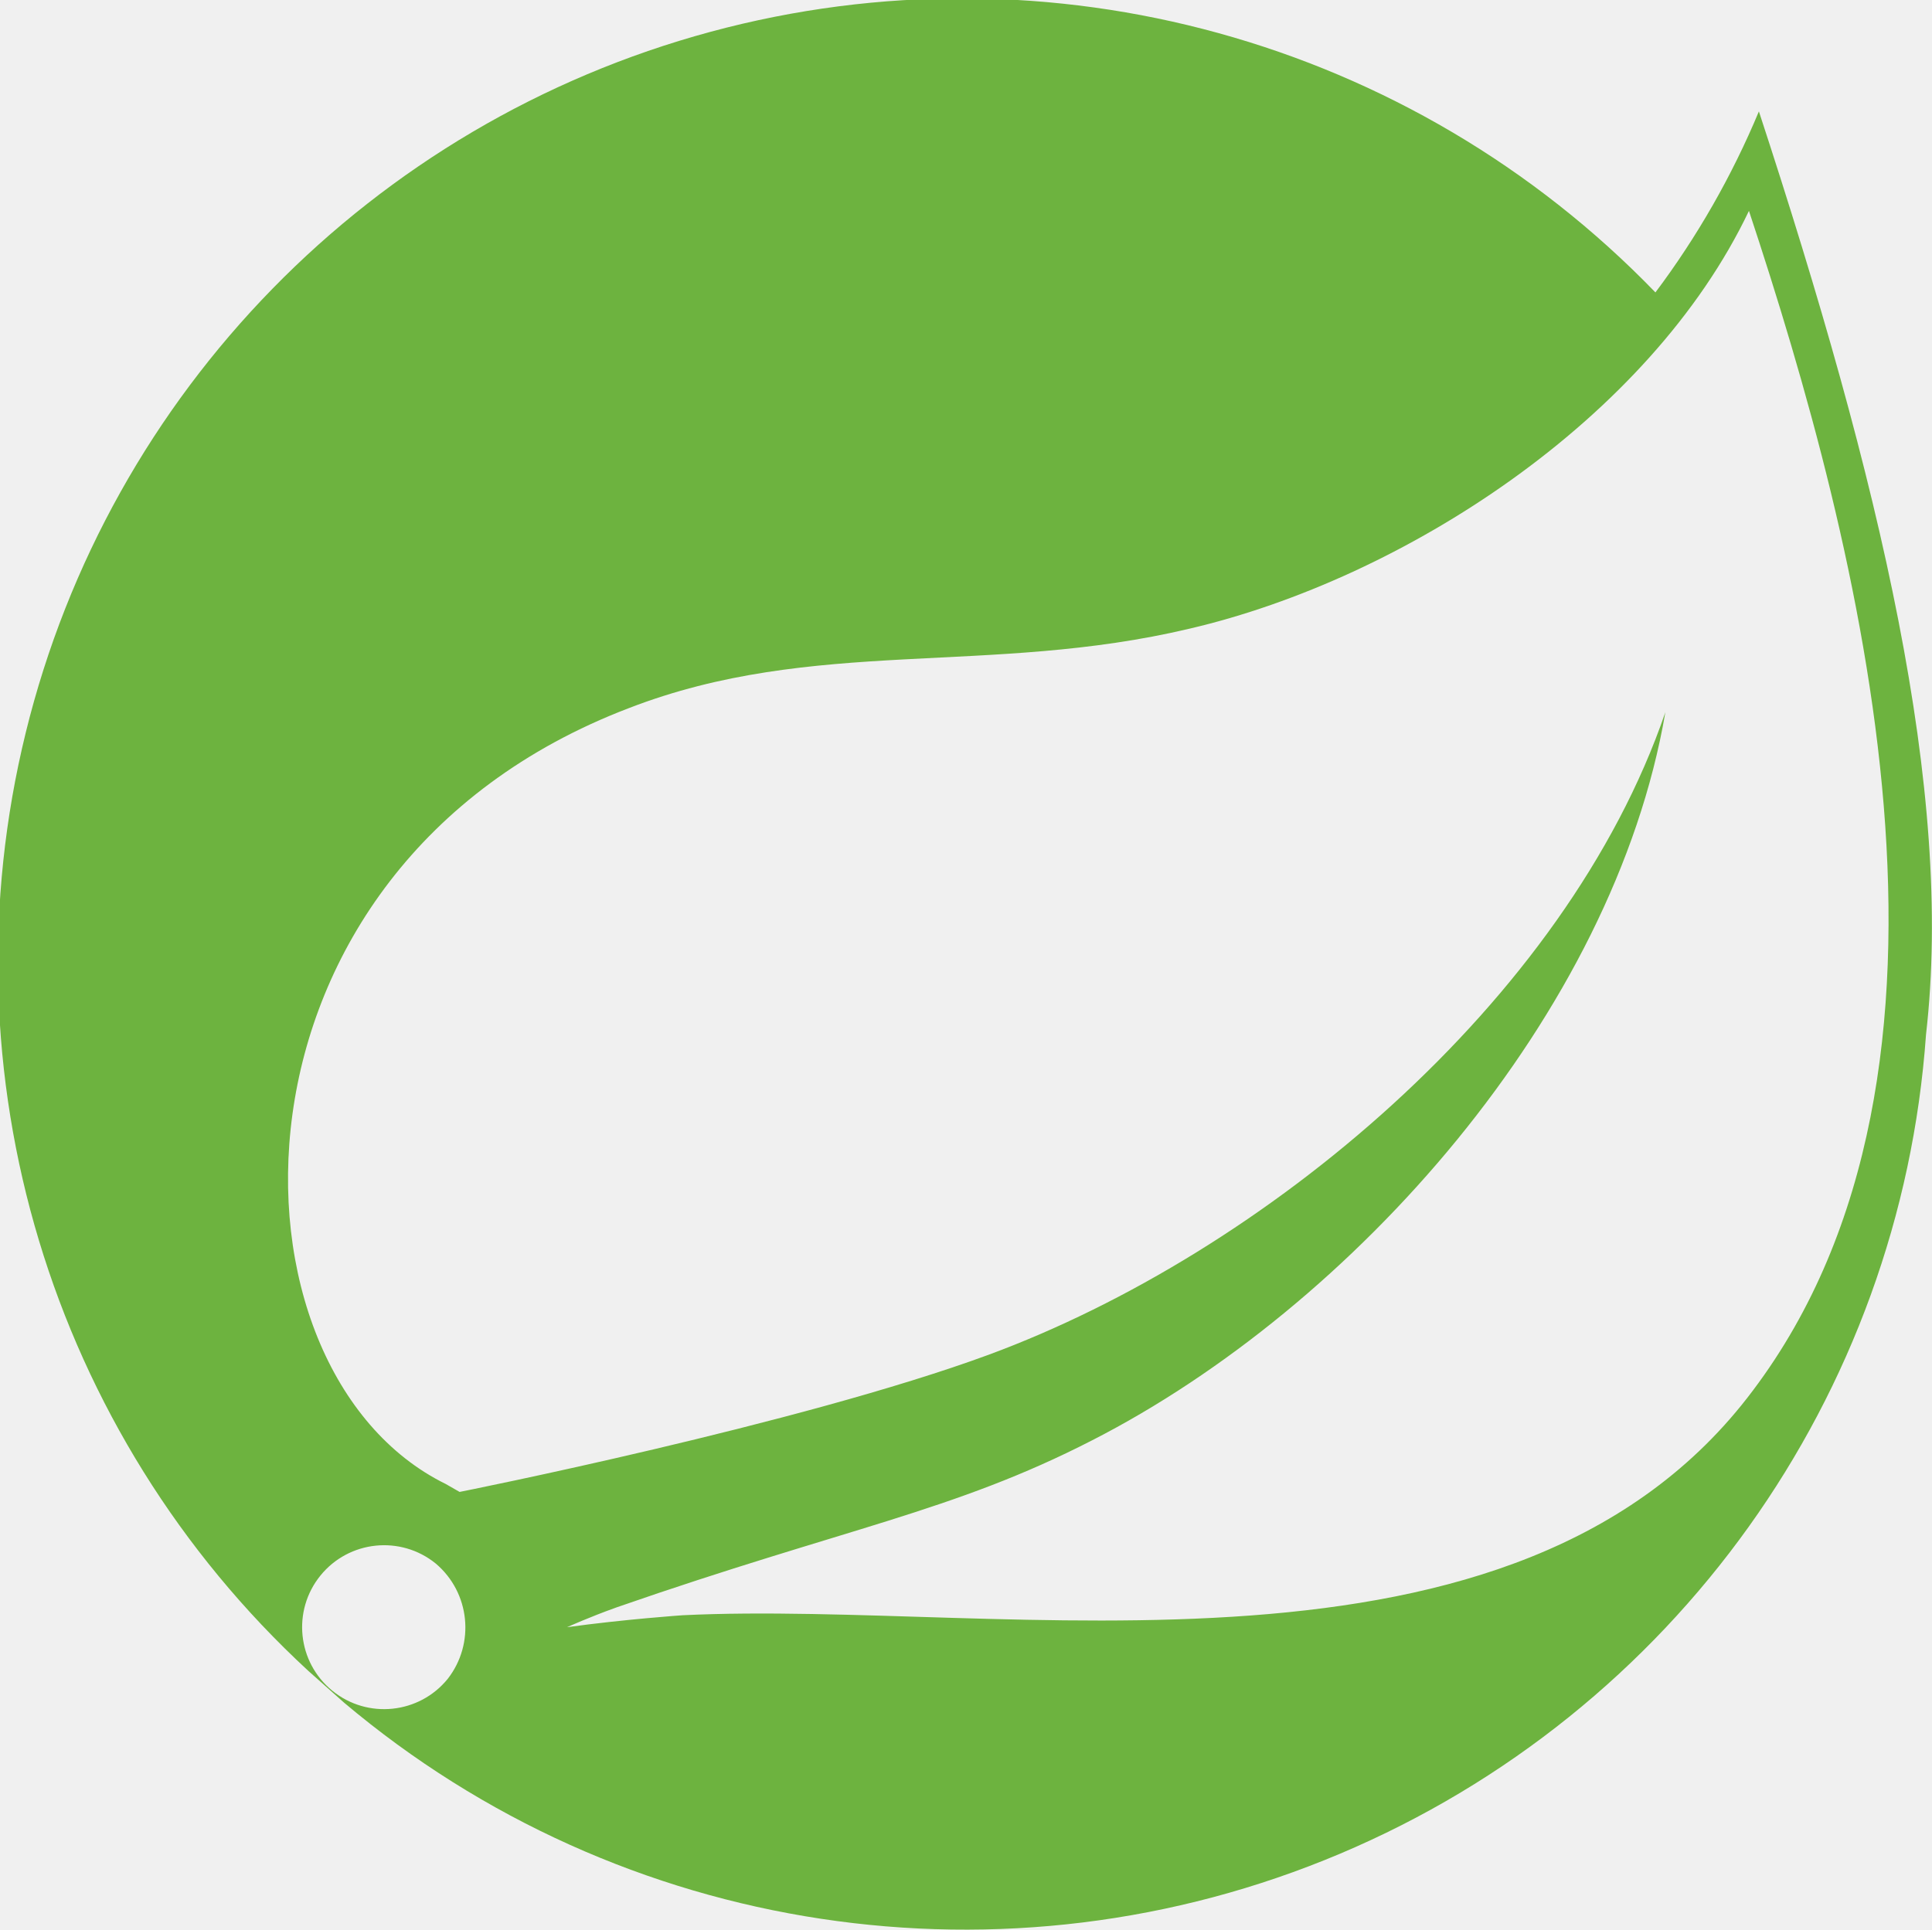
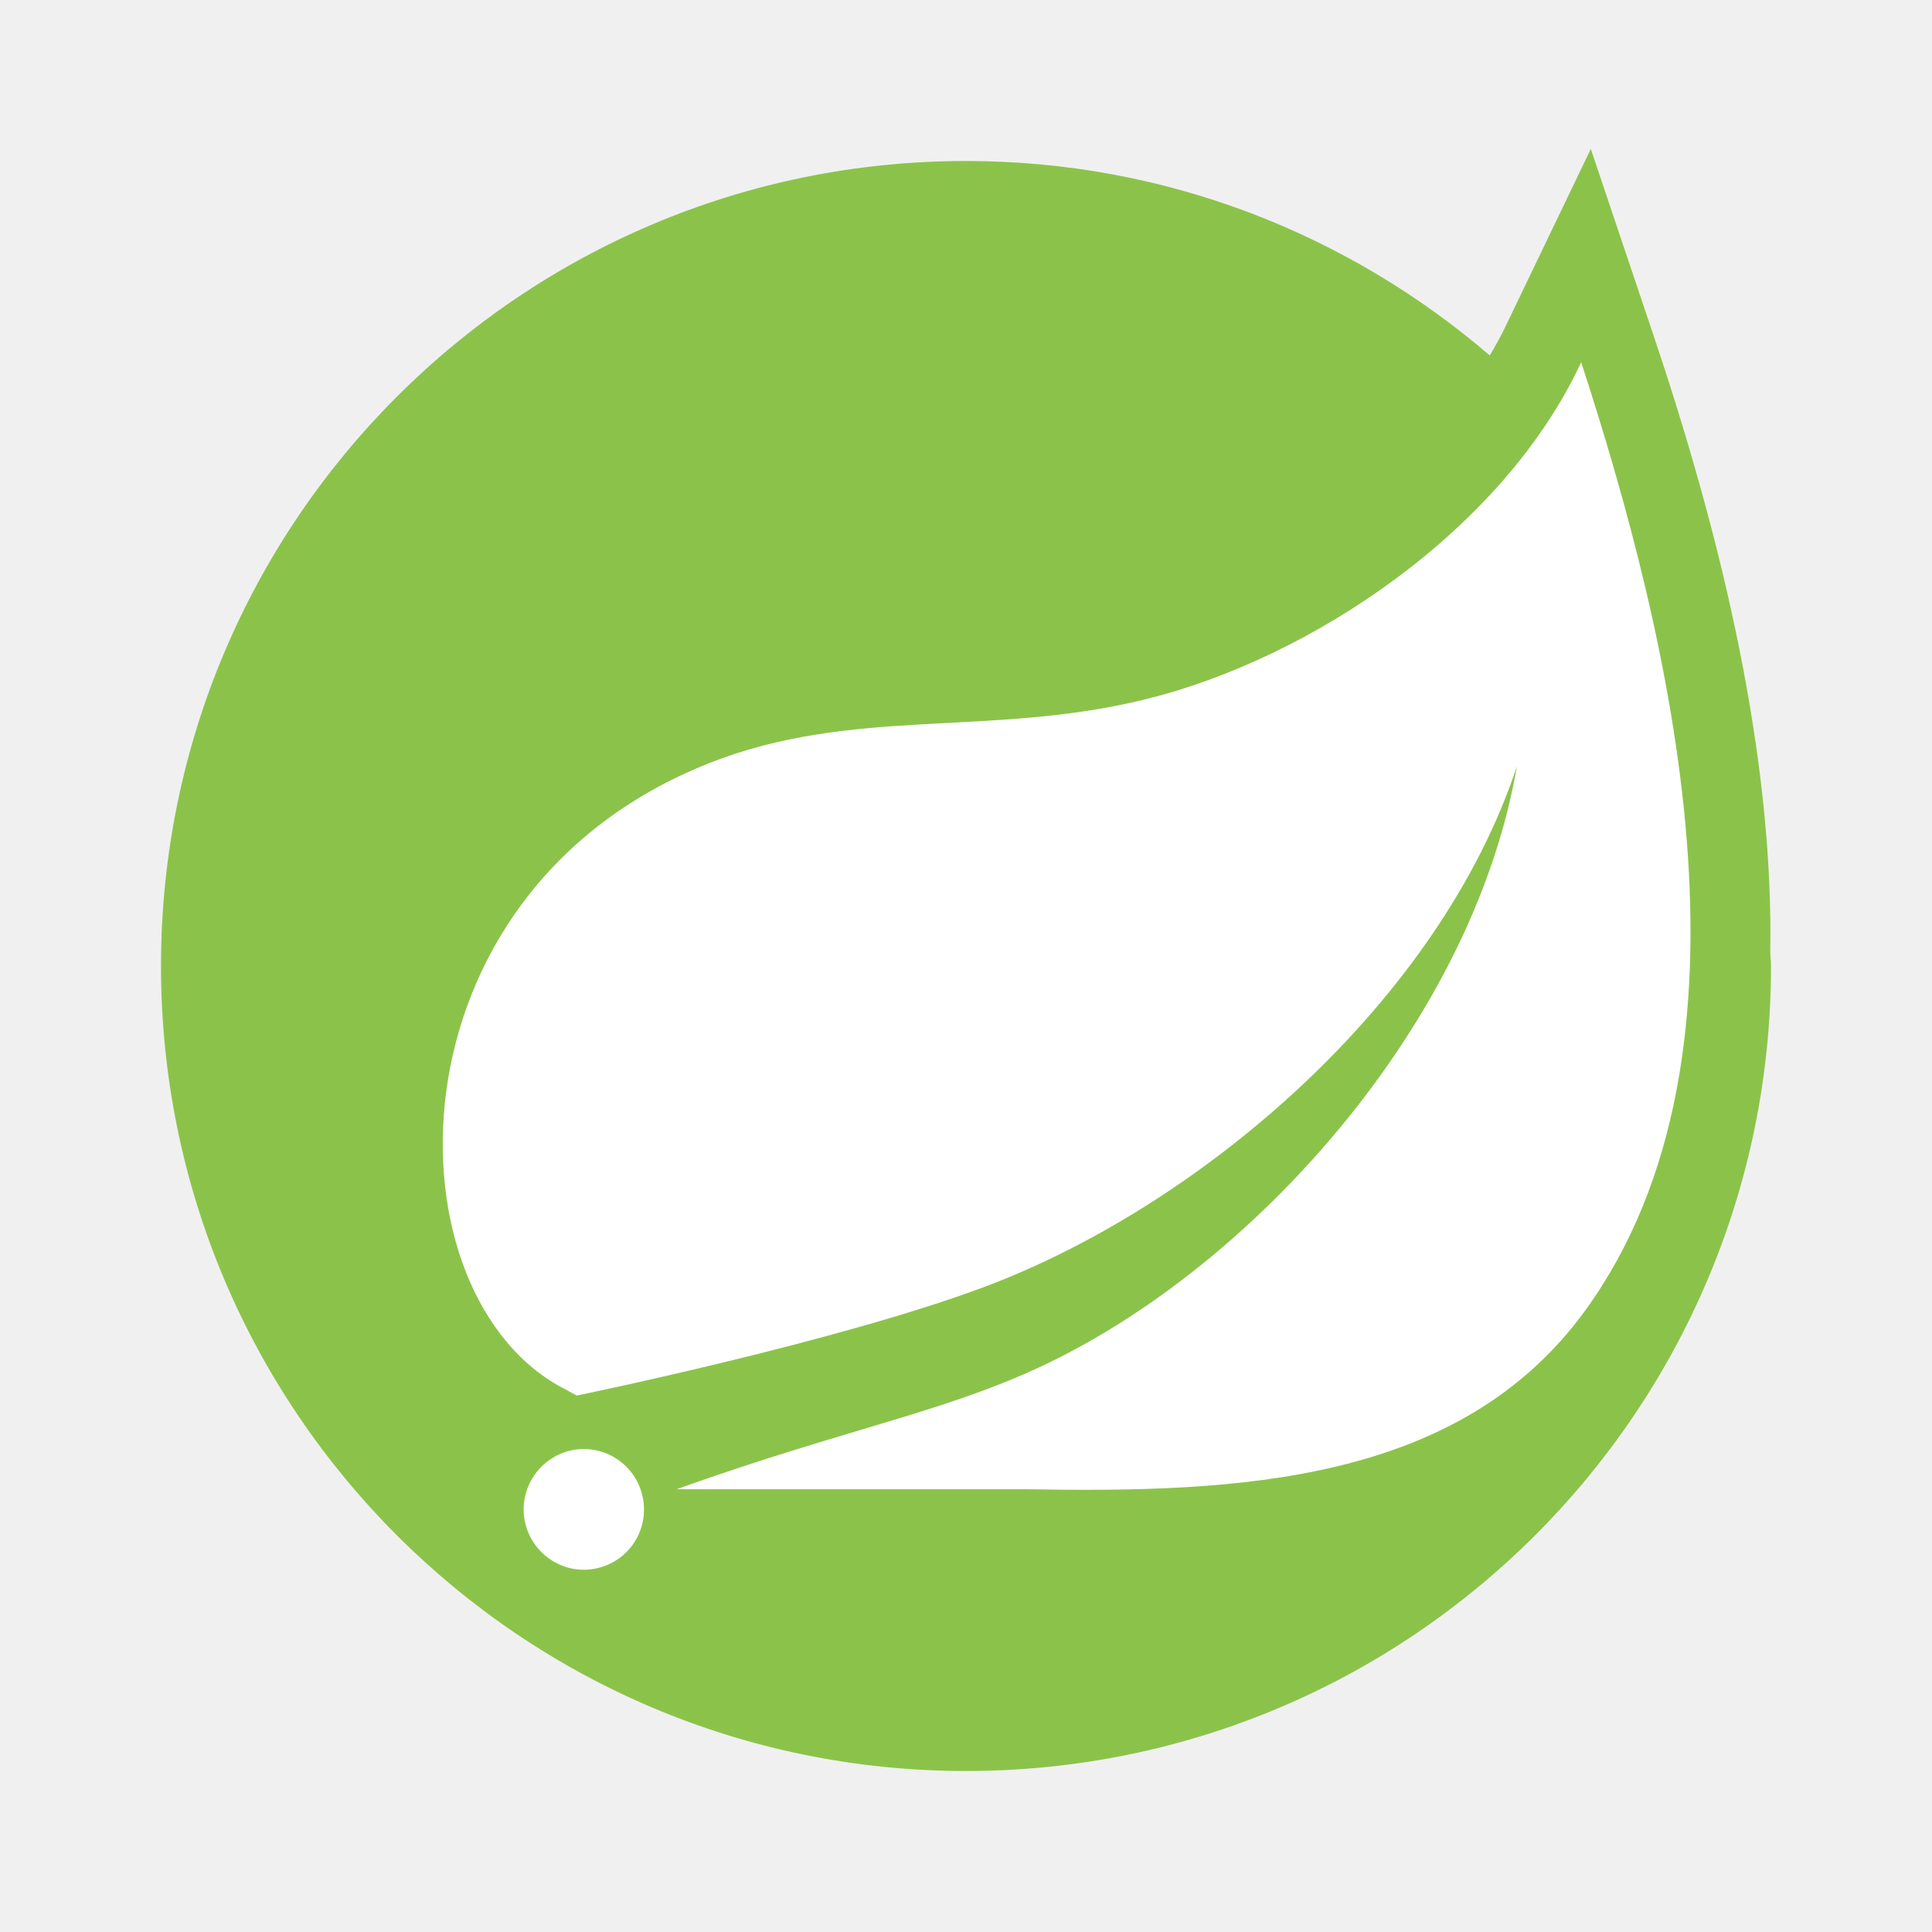
- <svg xmlns="http://www.w3.org/2000/svg" viewBox="0 0 97.1 97">
-   <defs>
-     <style>.cls-1{fill:#6db33f;}</style>
-   </defs>
-   <g id="Layer_2" data-name="Layer 2">
-     <g id="logos">
-       <path class="cls-1" d="M88.4,5.6a42.32,42.32,0,0,1-5.2,9.1A48.46,48.46,0,1,0,15.5,84l1.8,1.6A48.41,48.41,0,0,0,96.8,52C98.2,39.8,94.5,24.2,88.4,5.6ZM22.5,84.4a4.12,4.12,0,1,1-.6-5.8A4.21,4.21,0,0,1,22.5,84.4ZM88.1,69.9C76.2,85.8,50.6,80.4,34.3,81.2c0,0-2.9.2-5.8.6,0,0,1.1-.5,2.5-1,11.5-4,16.9-4.8,23.9-8.4C68,65.7,81.1,51,83.7,35.8c-5,14.6-20.2,27.2-34,32.3C40.2,71.6,23.1,75,23.1,75l-.7-.4c-11.6-5.7-12-30.9,9.2-39,9.3-3.6,18.1-1.6,28.2-4,10.7-2.5,23.1-10.5,28.1-21C93.5,27.5,100.3,53.7,88.1,69.9Z" />
-     </g>
-   </g>
+ <svg xmlns="http://www.w3.org/2000/svg" viewBox="0 0 48 48" width="48px" height="48px">
+   <path fill="#8bc34a" d="M43.982,23.635c0.069-4.261-0.891-9.328-2.891-15.273l-1.568-4.662l-2.13,4.433 c-0.114,0.237-0.244,0.469-0.38,0.698C33.514,5.827,28.974,4,24,4C12.954,4,4,12.954,4,24c0,11.046,8.954,20,20,20s20-8.954,20-20 C44,23.877,43.984,23.758,43.982,23.635z" />
+   <path fill="#fff" d="M39.385 32.558c-3.123 4.302-8.651 4.533-13.854 4.442H18.75h-1.938c4.428-1.593 7.063-1.972 9.754-3.4 5.068-2.665 10.078-8.496 11.121-14.562-1.93 5.836-7.779 10.85-13.109 12.889-3.652 1.393-10.248 2.745-10.248 2.745l-.267-.145C9.573 32.268 9.437 22.214 17.6 18.968c3.574-1.423 6.993-.641 10.854-1.593 4.122-1.012 8.89-4.208 10.83-8.375C41.456 15.667 44.07 26.106 39.385 32.558L39.385 32.558zM15.668 38.445C15.386 38.795 14.955 39 14.505 39c-.823 0-1.495-.677-1.495-1.5s.677-1.5 1.495-1.5c.341 0 .677.118.941.336C16.086 36.855 16.186 37.805 15.668 38.445L15.668 38.445z" />
</svg>
